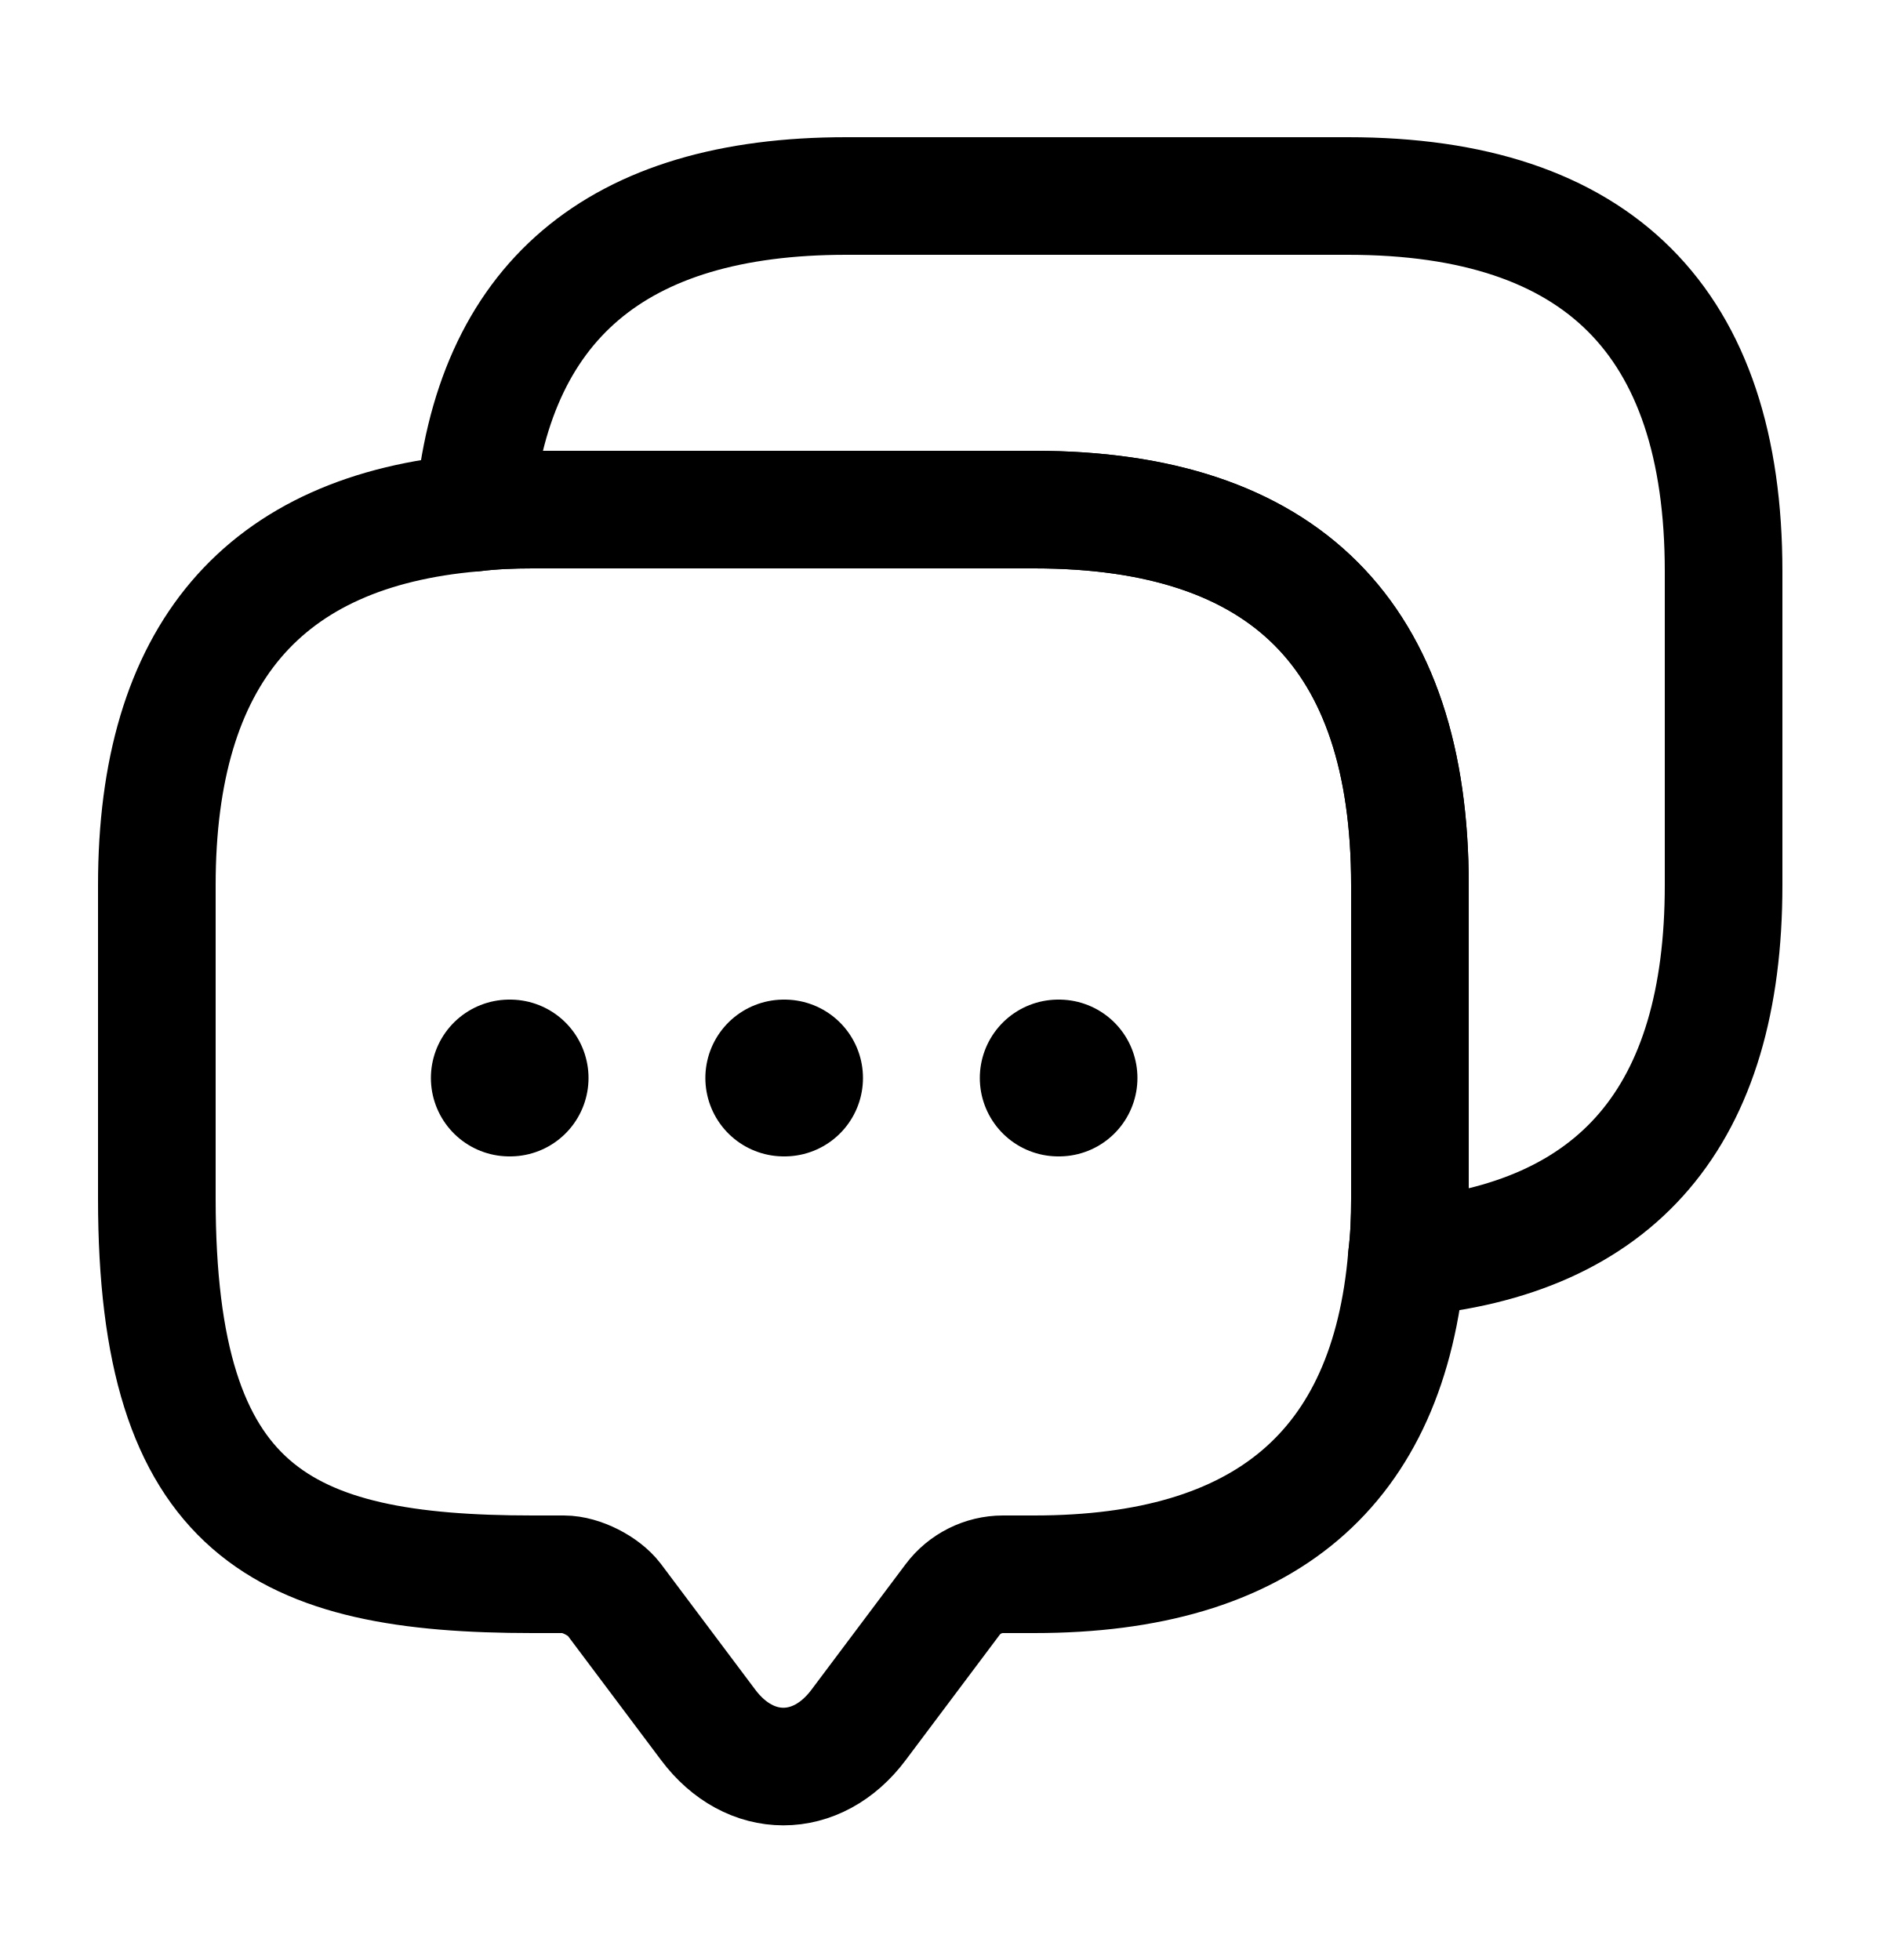
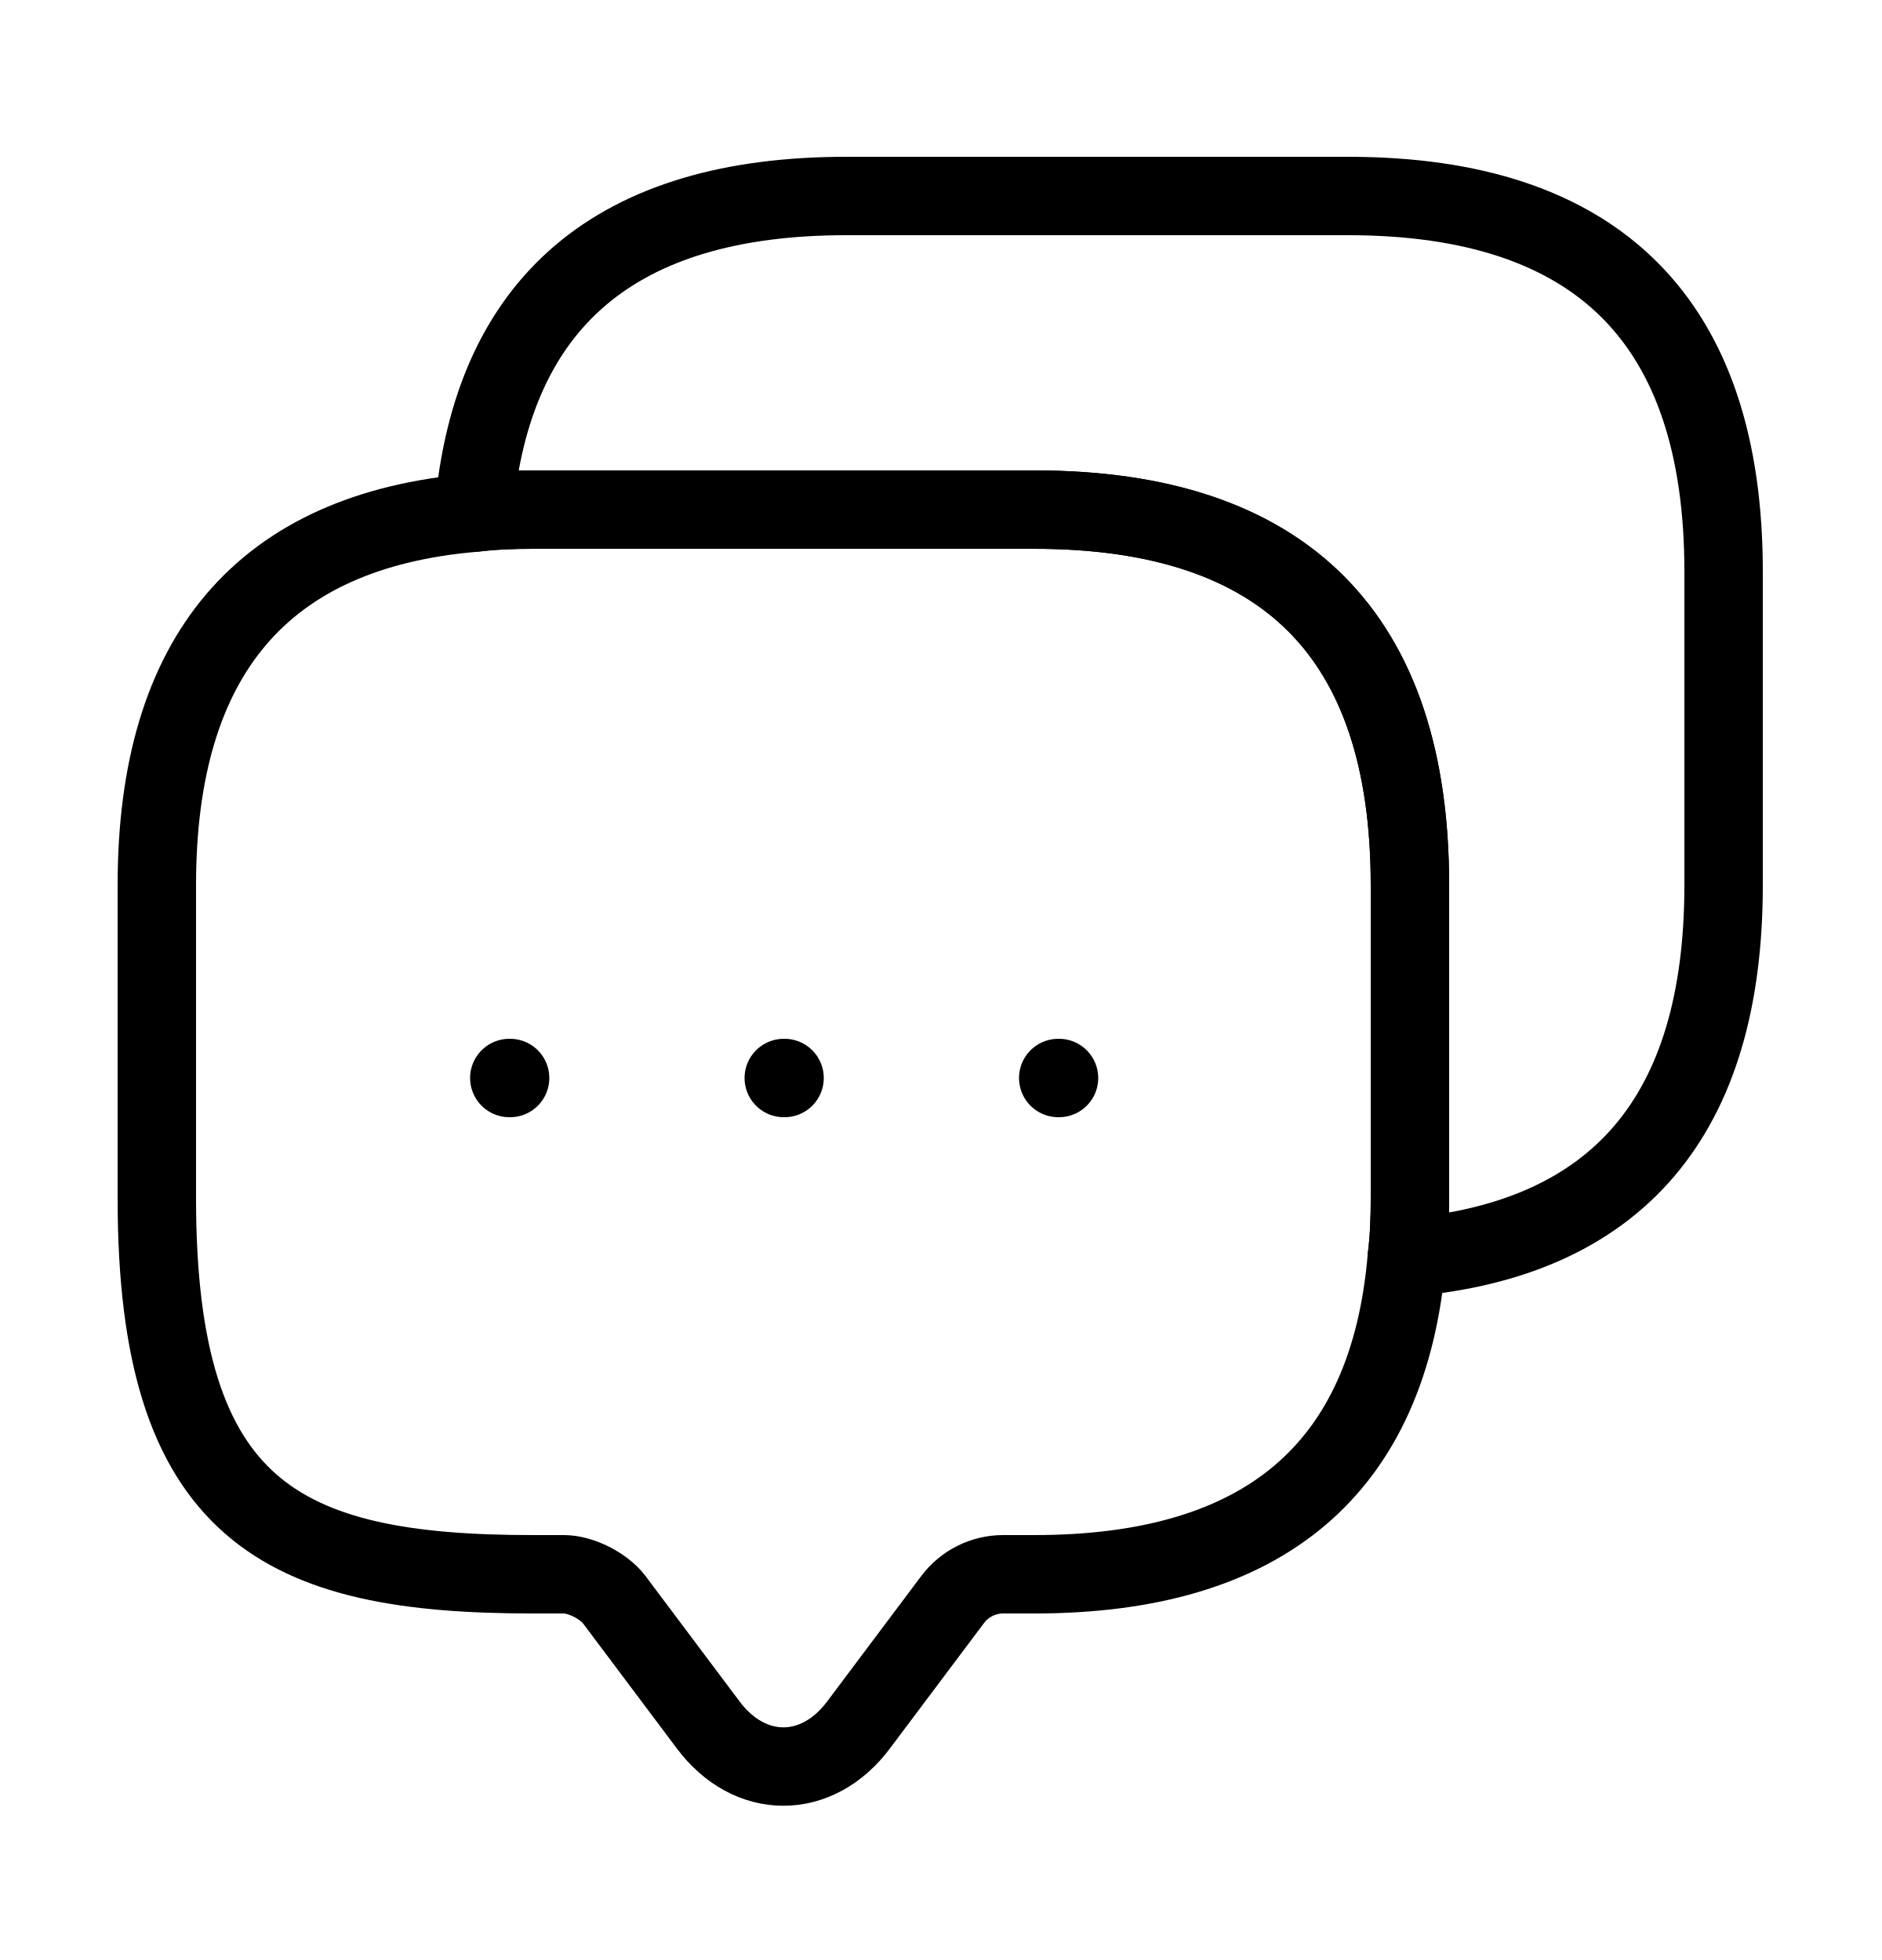
<svg xmlns="http://www.w3.org/2000/svg" width="24" height="25" viewBox="0 0 24 25" fill="none">
-   <path d="M17.98 11.29V15.29C17.98 15.55 17.97 15.8 17.94 16.04C17.71 18.74 16.12 20.08 13.19 20.08H12.79C12.54 20.08 12.3 20.2 12.15 20.4L10.95 22C10.42 22.71 9.56 22.71 9.03 22L7.83 20.4C7.7 20.23 7.41 20.08 7.19 20.08H6.79C3.6 20.08 2 19.29 2 15.29V11.29C2 8.36 3.35 6.77 6.04 6.54C6.28 6.51 6.53 6.5 6.79 6.5H13.19C16.38 6.5 17.98 8.1 17.98 11.29Z" stroke="#000" stroke-width="1.5" stroke-miterlimit="10" stroke-linecap="round" stroke-linejoin="round" />
-   <path d="M21.98 7.29V11.29C21.98 14.23 20.63 15.81 17.94 16.04C17.97 15.8 17.98 15.55 17.98 15.29V11.29C17.98 8.1 16.38 6.5 13.19 6.5H6.79C6.53 6.5 6.28 6.51 6.04 6.54C6.27 3.85 7.86 2.5 10.79 2.5H17.19C20.38 2.5 21.98 4.1 21.98 7.29Z" stroke="#000" stroke-width="1.5" stroke-miterlimit="10" stroke-linecap="round" stroke-linejoin="round" />
-   <path d="M13.495 13.75H13.505" stroke="#000" stroke-width="2" stroke-linecap="round" stroke-linejoin="round" />
-   <path d="M9.995 13.75H10.005" stroke="#000" stroke-width="2" stroke-linecap="round" stroke-linejoin="round" />
-   <path d="M6.495 13.75H6.505" stroke="#000" stroke-width="2" stroke-linecap="round" stroke-linejoin="round" />
+   <path d="M17.98 11.29V15.29C17.98 15.55 17.97 15.8 17.94 16.04C17.71 18.74 16.12 20.08 13.19 20.08H12.79C12.54 20.08 12.3 20.2 12.15 20.4L10.95 22C10.42 22.71 9.56 22.71 9.03 22L7.83 20.4C7.7 20.23 7.41 20.08 7.19 20.08H6.79C3.6 20.08 2 19.29 2 15.29V11.29C2 8.36 3.35 6.77 6.04 6.54C6.28 6.51 6.53 6.5 6.79 6.5H13.19C16.38 6.5 17.98 8.1 17.98 11.29Z" stroke="#000" strokeWidth="1.5" strokeMiterlimit="10" stroke-linecap="round" stroke-linejoin="round" />
+   <path d="M21.98 7.29V11.29C21.98 14.23 20.63 15.81 17.94 16.04C17.97 15.8 17.98 15.55 17.98 15.29V11.29C17.98 8.1 16.38 6.5 13.19 6.5H6.79C6.53 6.5 6.28 6.51 6.04 6.54C6.27 3.85 7.86 2.5 10.79 2.5H17.19C20.38 2.5 21.98 4.1 21.98 7.29Z" stroke="#000" strokeWidth="1.5" strokeMiterlimit="10" stroke-linecap="round" stroke-linejoin="round" />
+   <path d="M13.495 13.75H13.505" stroke="#000" strokeWidth="2" stroke-linecap="round" stroke-linejoin="round" />
+   <path d="M9.995 13.75H10.005" stroke="#000" strokeWidth="2" stroke-linecap="round" stroke-linejoin="round" />
+   <path d="M6.495 13.75H6.505" stroke="#000" strokeWidth="2" stroke-linecap="round" stroke-linejoin="round" />
</svg>
